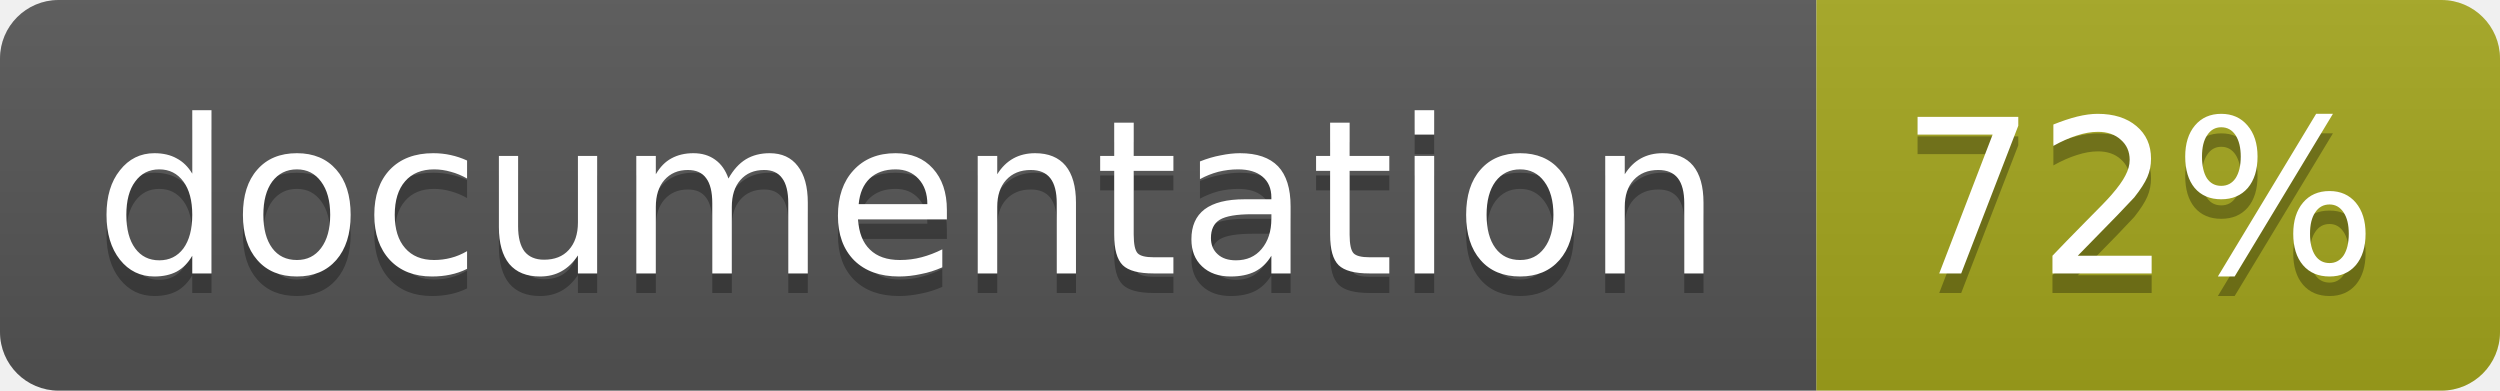
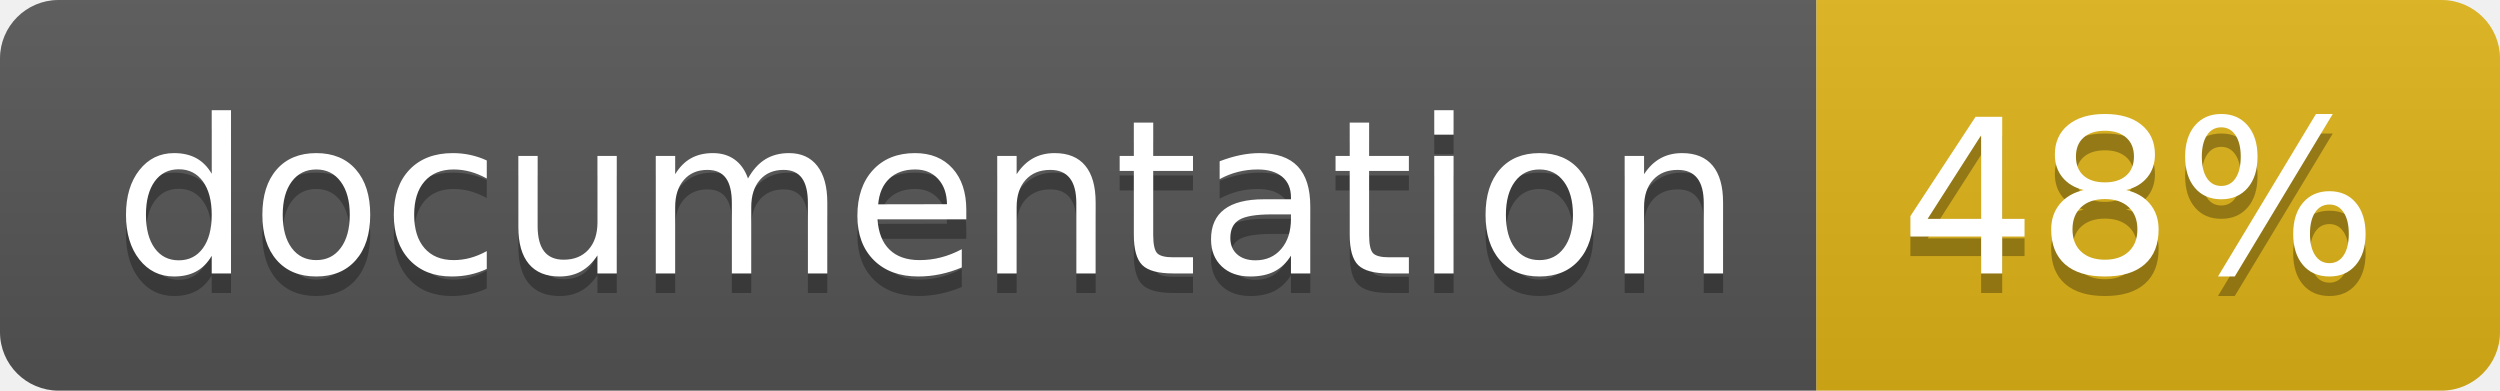
<svg xmlns="http://www.w3.org/2000/svg" width="128" height="20">
  <linearGradient id="b" x2="0" y2="100%">
    <stop offset="0" stop-color="#bbb" stop-opacity=".1" />
    <stop offset="1" stop-opacity=".1" />
  </linearGradient>
  <clipPath id="a">
    <rect width="128" height="20" rx="3" fill="#fff" />
  </clipPath>
  <g clip-path="url(#a)">
    <path fill="#555" d="M0 0h93v20H0z" />
-     <path fill="#a4a61d" d="M93 0h35v20H93z" />
+     <path fill="#dfb317" d="M93 0h35v20H93z" />
    <path fill="url(#b)" d="M0 0h128v20H0z" />
  </g>
-   <g fill="#fff" text-anchor="middle" font-family="DejaVu Sans,Verdana,Geneva,sans-serif" font-size="11">
-     <text x="46.5" y="15" fill="#010101" fill-opacity=".3">documentation</text>
-     <text x="46.5" y="14">documentation</text>
-     <text x="109.5" y="15" fill="#010101" fill-opacity=".3">72%</text>
-     <text x="109.5" y="14">72%</text>
+   <g fill="#fff" text-anchor="middle" font-family="DejaVu Sans,Verdana,Geneva,sans-serif" font-size="110">
+     <text x="475" y="150" fill="#010101" fill-opacity=".3" transform="scale(.1)" textLength="830">
+       documentation
+     </text>
+     <text x="475" y="140" transform="scale(.1)" textLength="830">
+       documentation
+     </text>
+     <text x="1095" y="150" fill="#010101" fill-opacity=".3" transform="scale(.1)" textLength="250">
+       48%
+     </text>
+     <text x="1095" y="140" transform="scale(.1)" textLength="250">
+       48%
+     </text>
  </g>
</svg>
